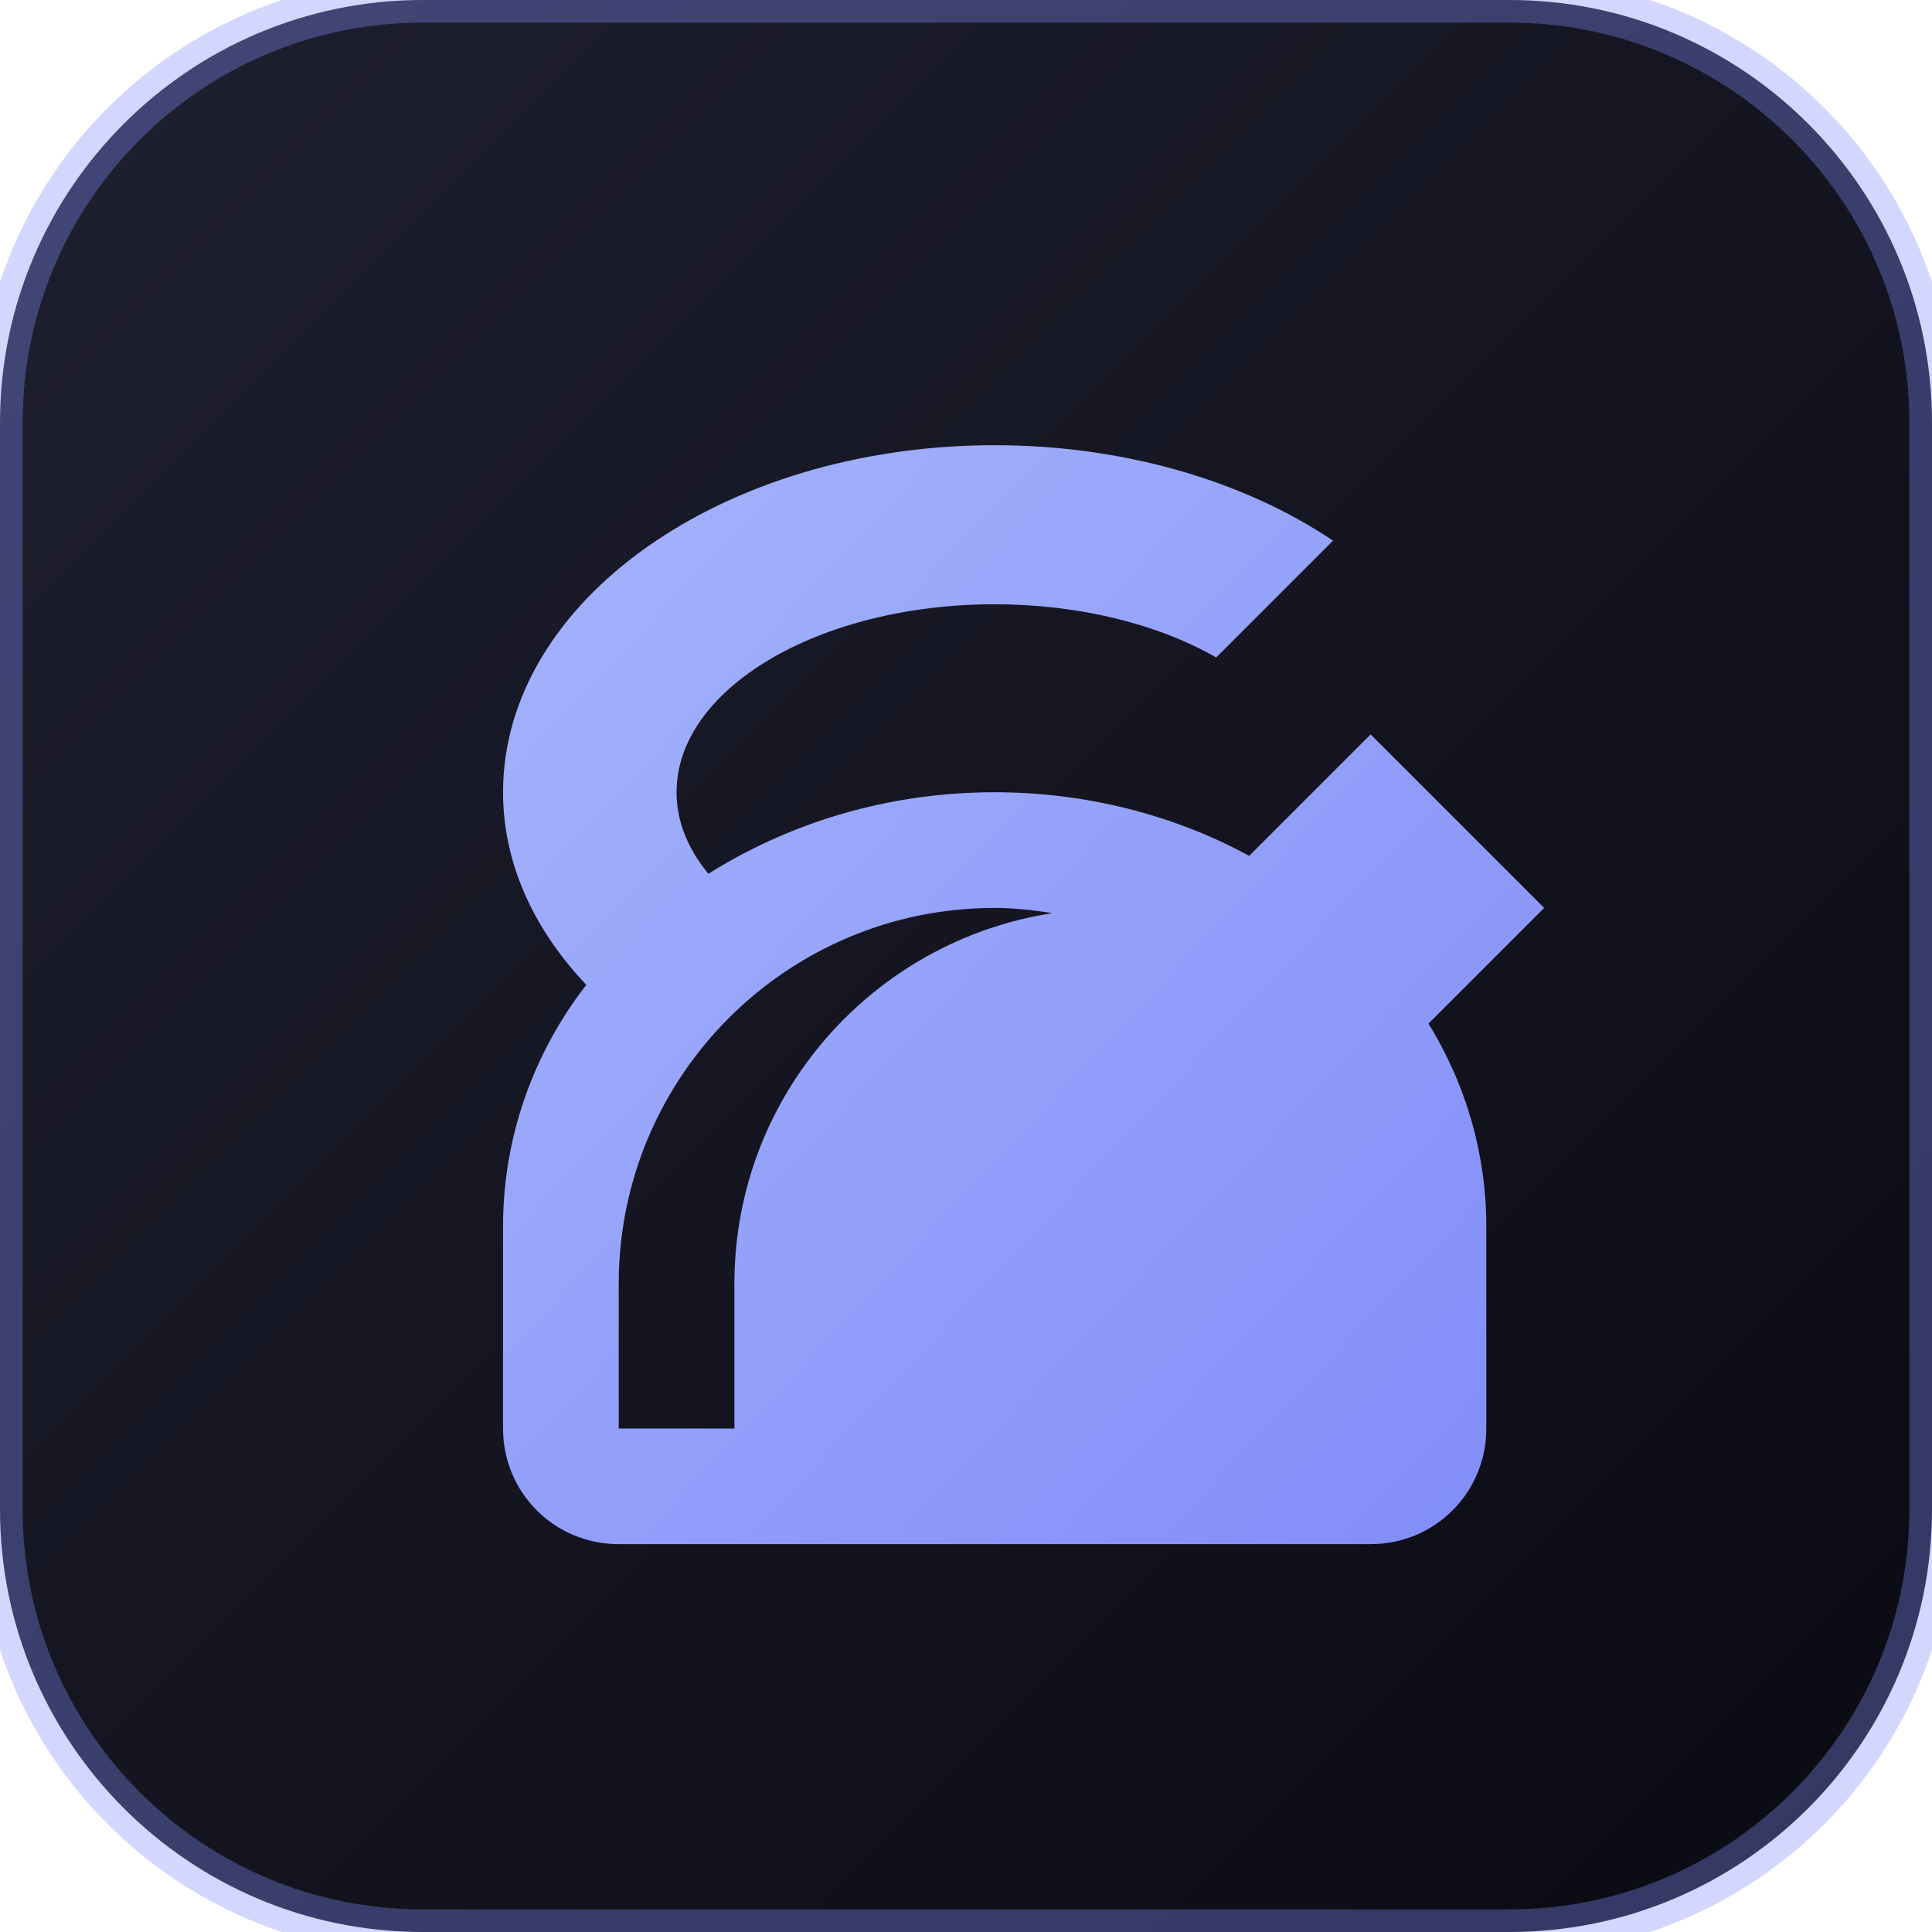
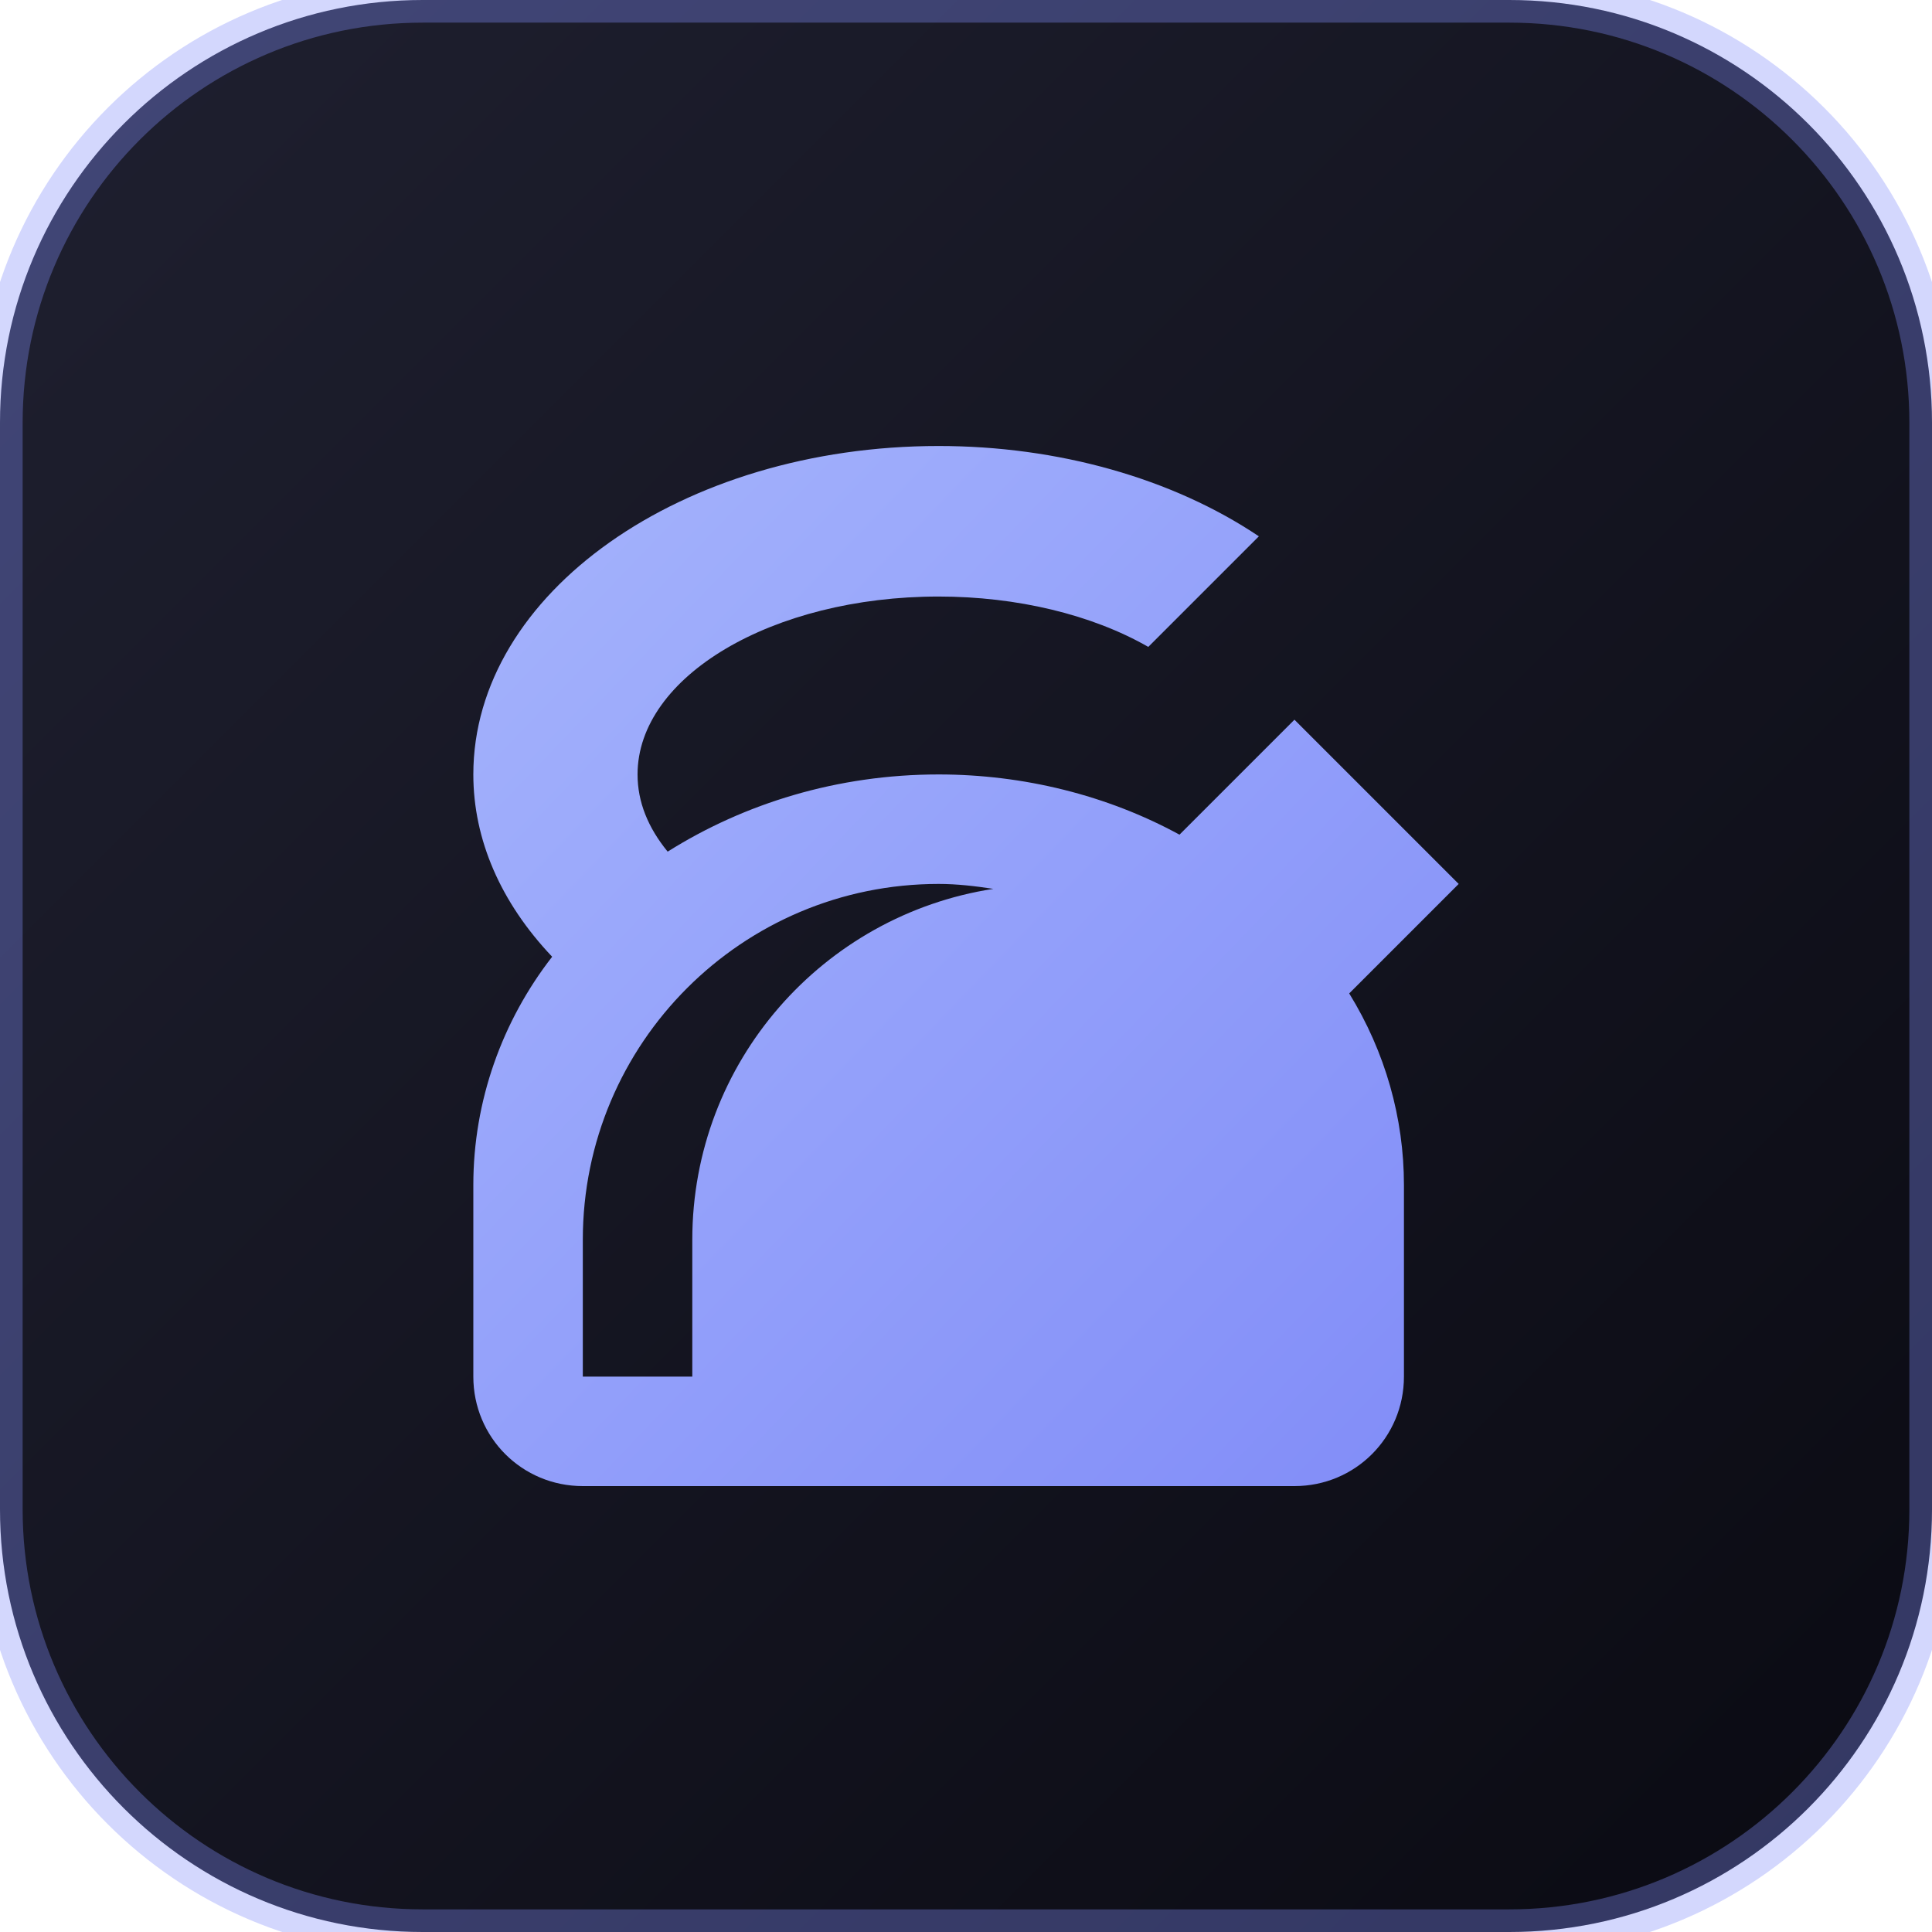
<svg xmlns="http://www.w3.org/2000/svg" viewBox="0 0 32 32">
  <defs>
    <linearGradient id="bg" x1="0%" y1="0%" x2="100%" y2="100%">
      <stop offset="0%" stop-color="#1f2030" />
      <stop offset="100%" stop-color="#0a0a12" />
    </linearGradient>
    <linearGradient id="kettle" x1="0%" y1="0%" x2="100%" y2="100%">
      <stop offset="0%" stop-color="#a5b4fc" />
      <stop offset="100%" stop-color="#818cf8" />
    </linearGradient>
  </defs>
  <rect width="32" height="32" rx="7" fill="url(#bg)" stroke="#818cf8" stroke-width="0.75" stroke-opacity="0.35" />
-   <g transform="translate(4.5, 4.5) scale(0.958)">
+   <g transform="translate(4.213, 4.667) scale(0.9067)">
    <path fill="url(#kettle)" d="M12.5,3C7.81,3 4,5.69 4,9V9C4,10.19 4.5,11.34 5.44,12.33C4.53,13.5 4,14.96 4,16.5C4,17.64 4,18.83 4,20C4,21.11 4.89,22 6,22H19C20.11,22 21,21.11 21,20C21,18.85 21,17.61 21,16.5C21,15.28 20.66,14.07 20,13L22,11L19,8L16.9,10.1C15.58,9.38 14.05,9 12.5,9C10.65,9 8.95,9.53 7.55,10.41C7.19,9.97 7,9.5 7,9C7,7.21 9.46,5.75 12.5,5.75V5.75C13.93,5.75 15.3,6.08 16.33,6.67L18.35,4.65C16.77,3.59 14.68,3 12.5,3M12.5,11C12.84,11 13.17,11.04 13.5,11.09C10.39,11.57 8,14.25 8,17.5V20H6V17.5A6.5,6.5 0 0,1 12.5,11Z" />
  </g>
</svg>
